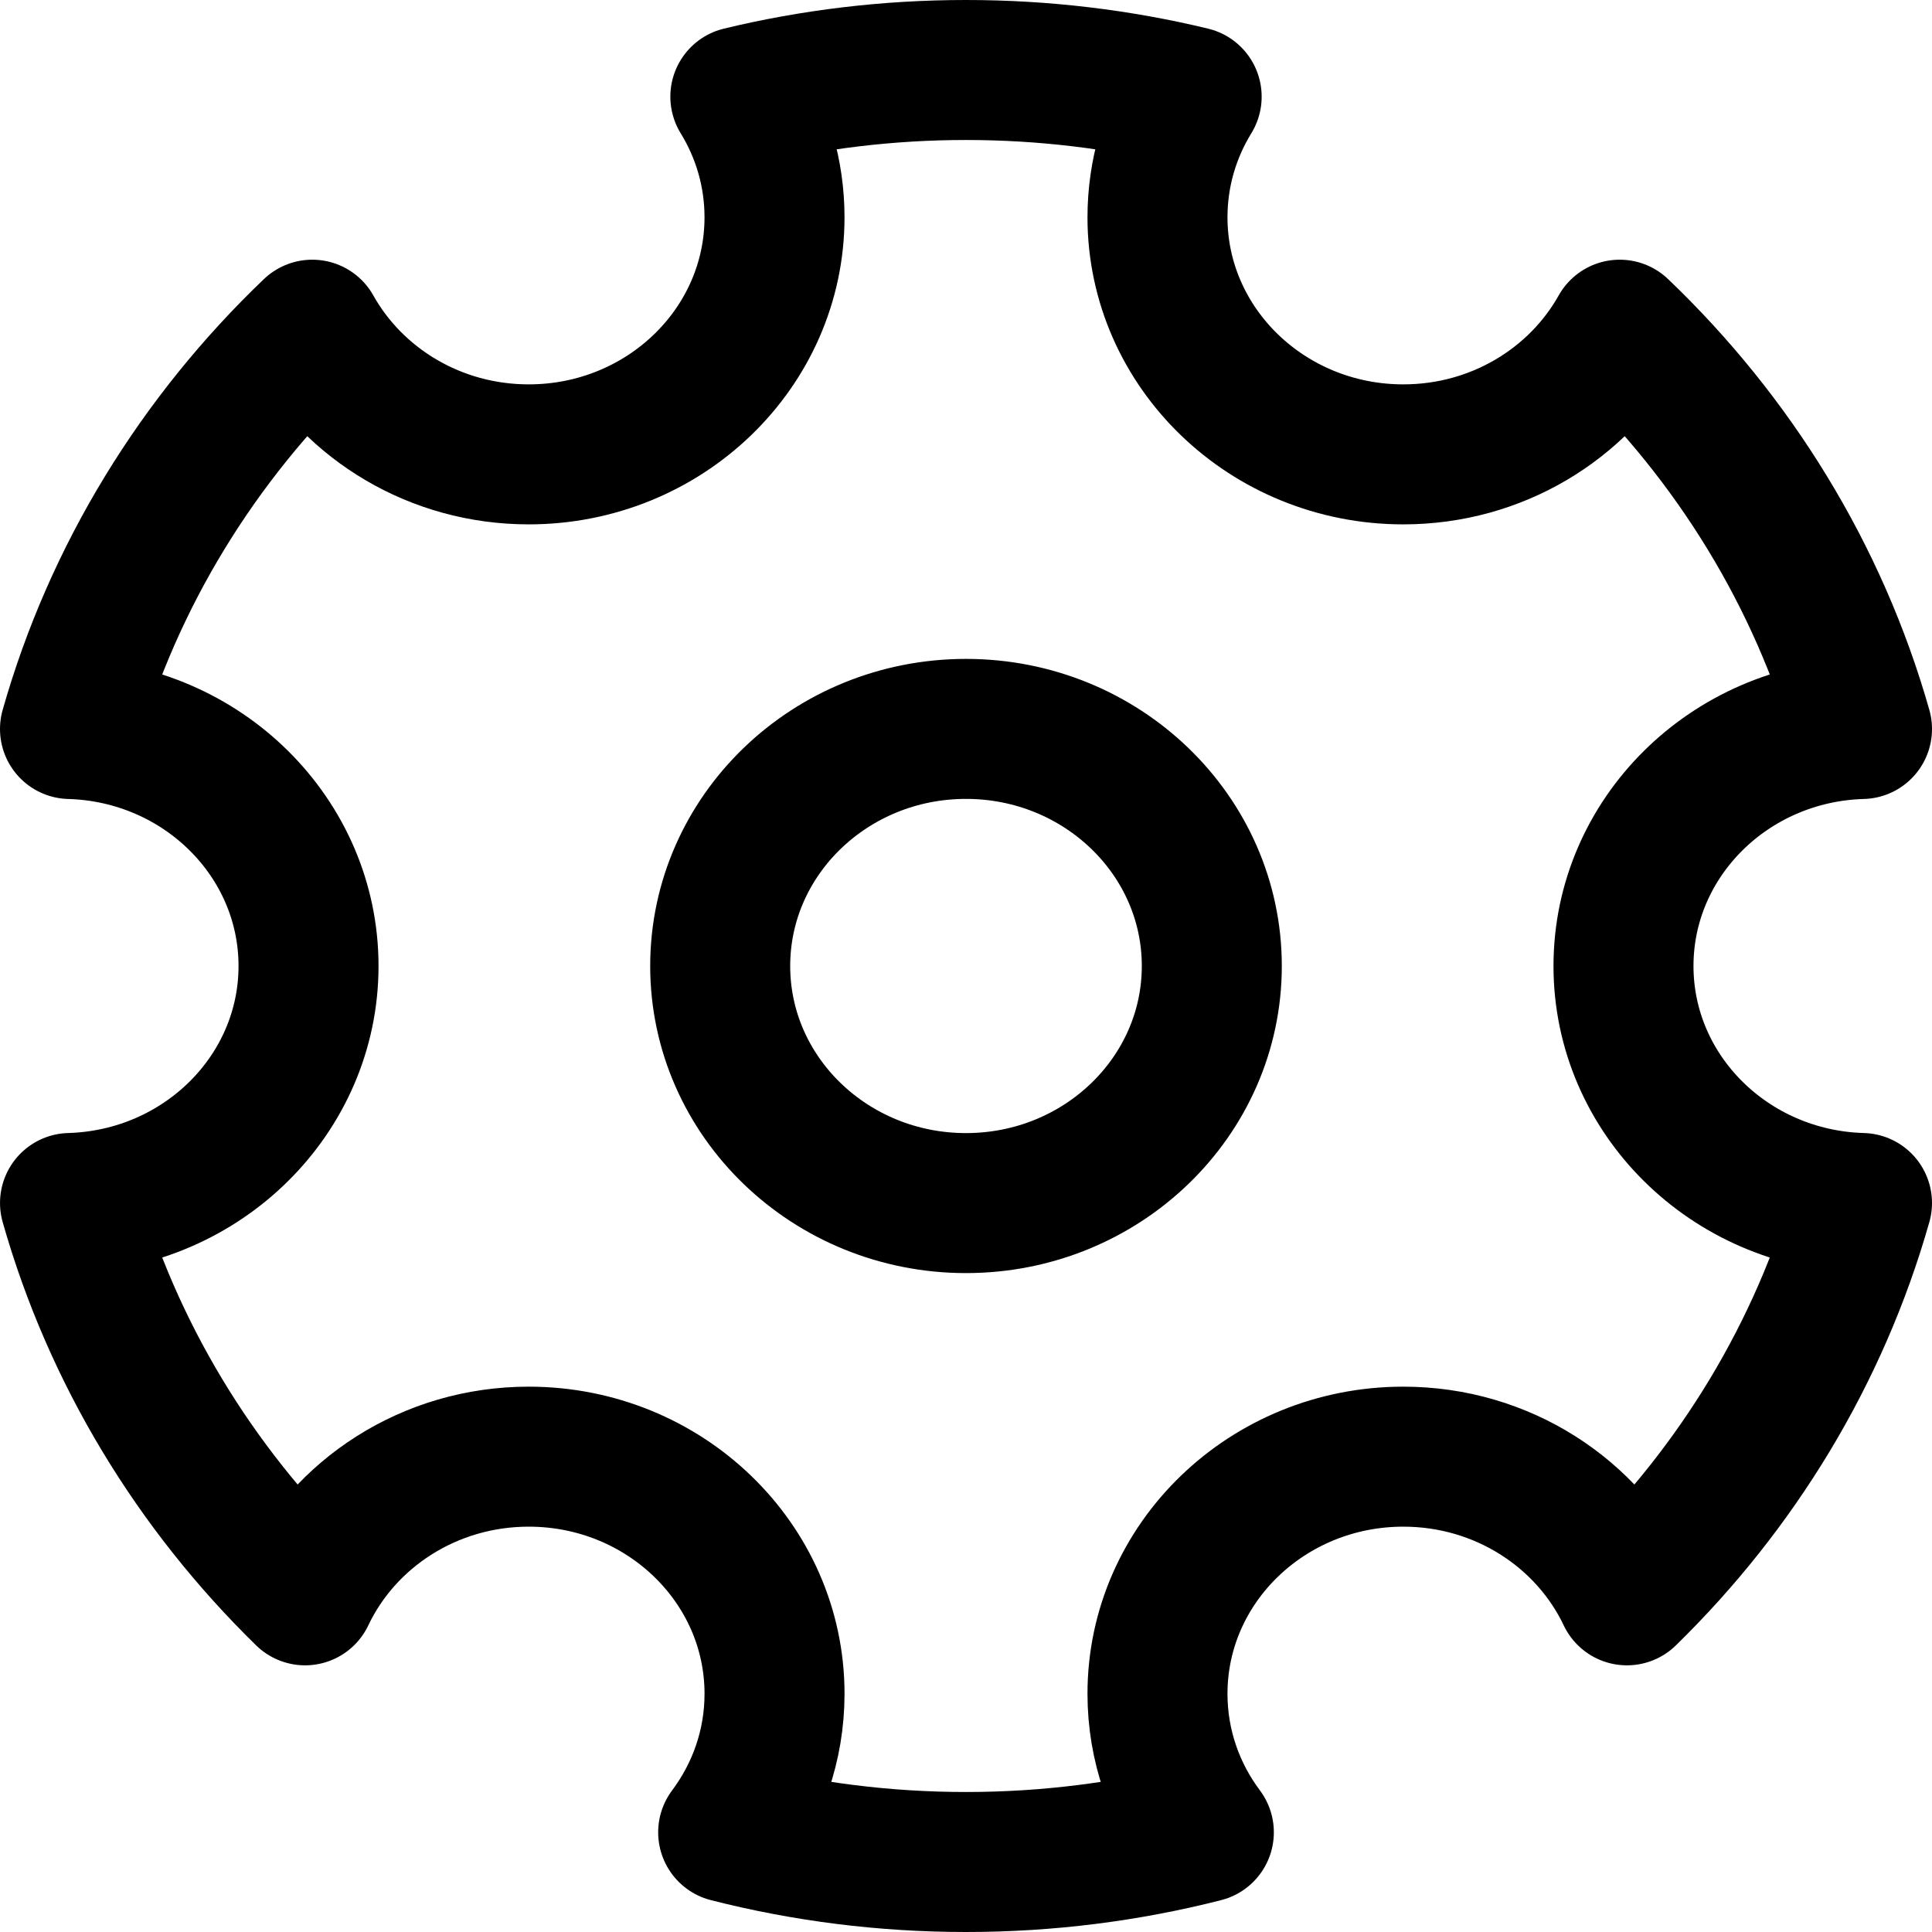
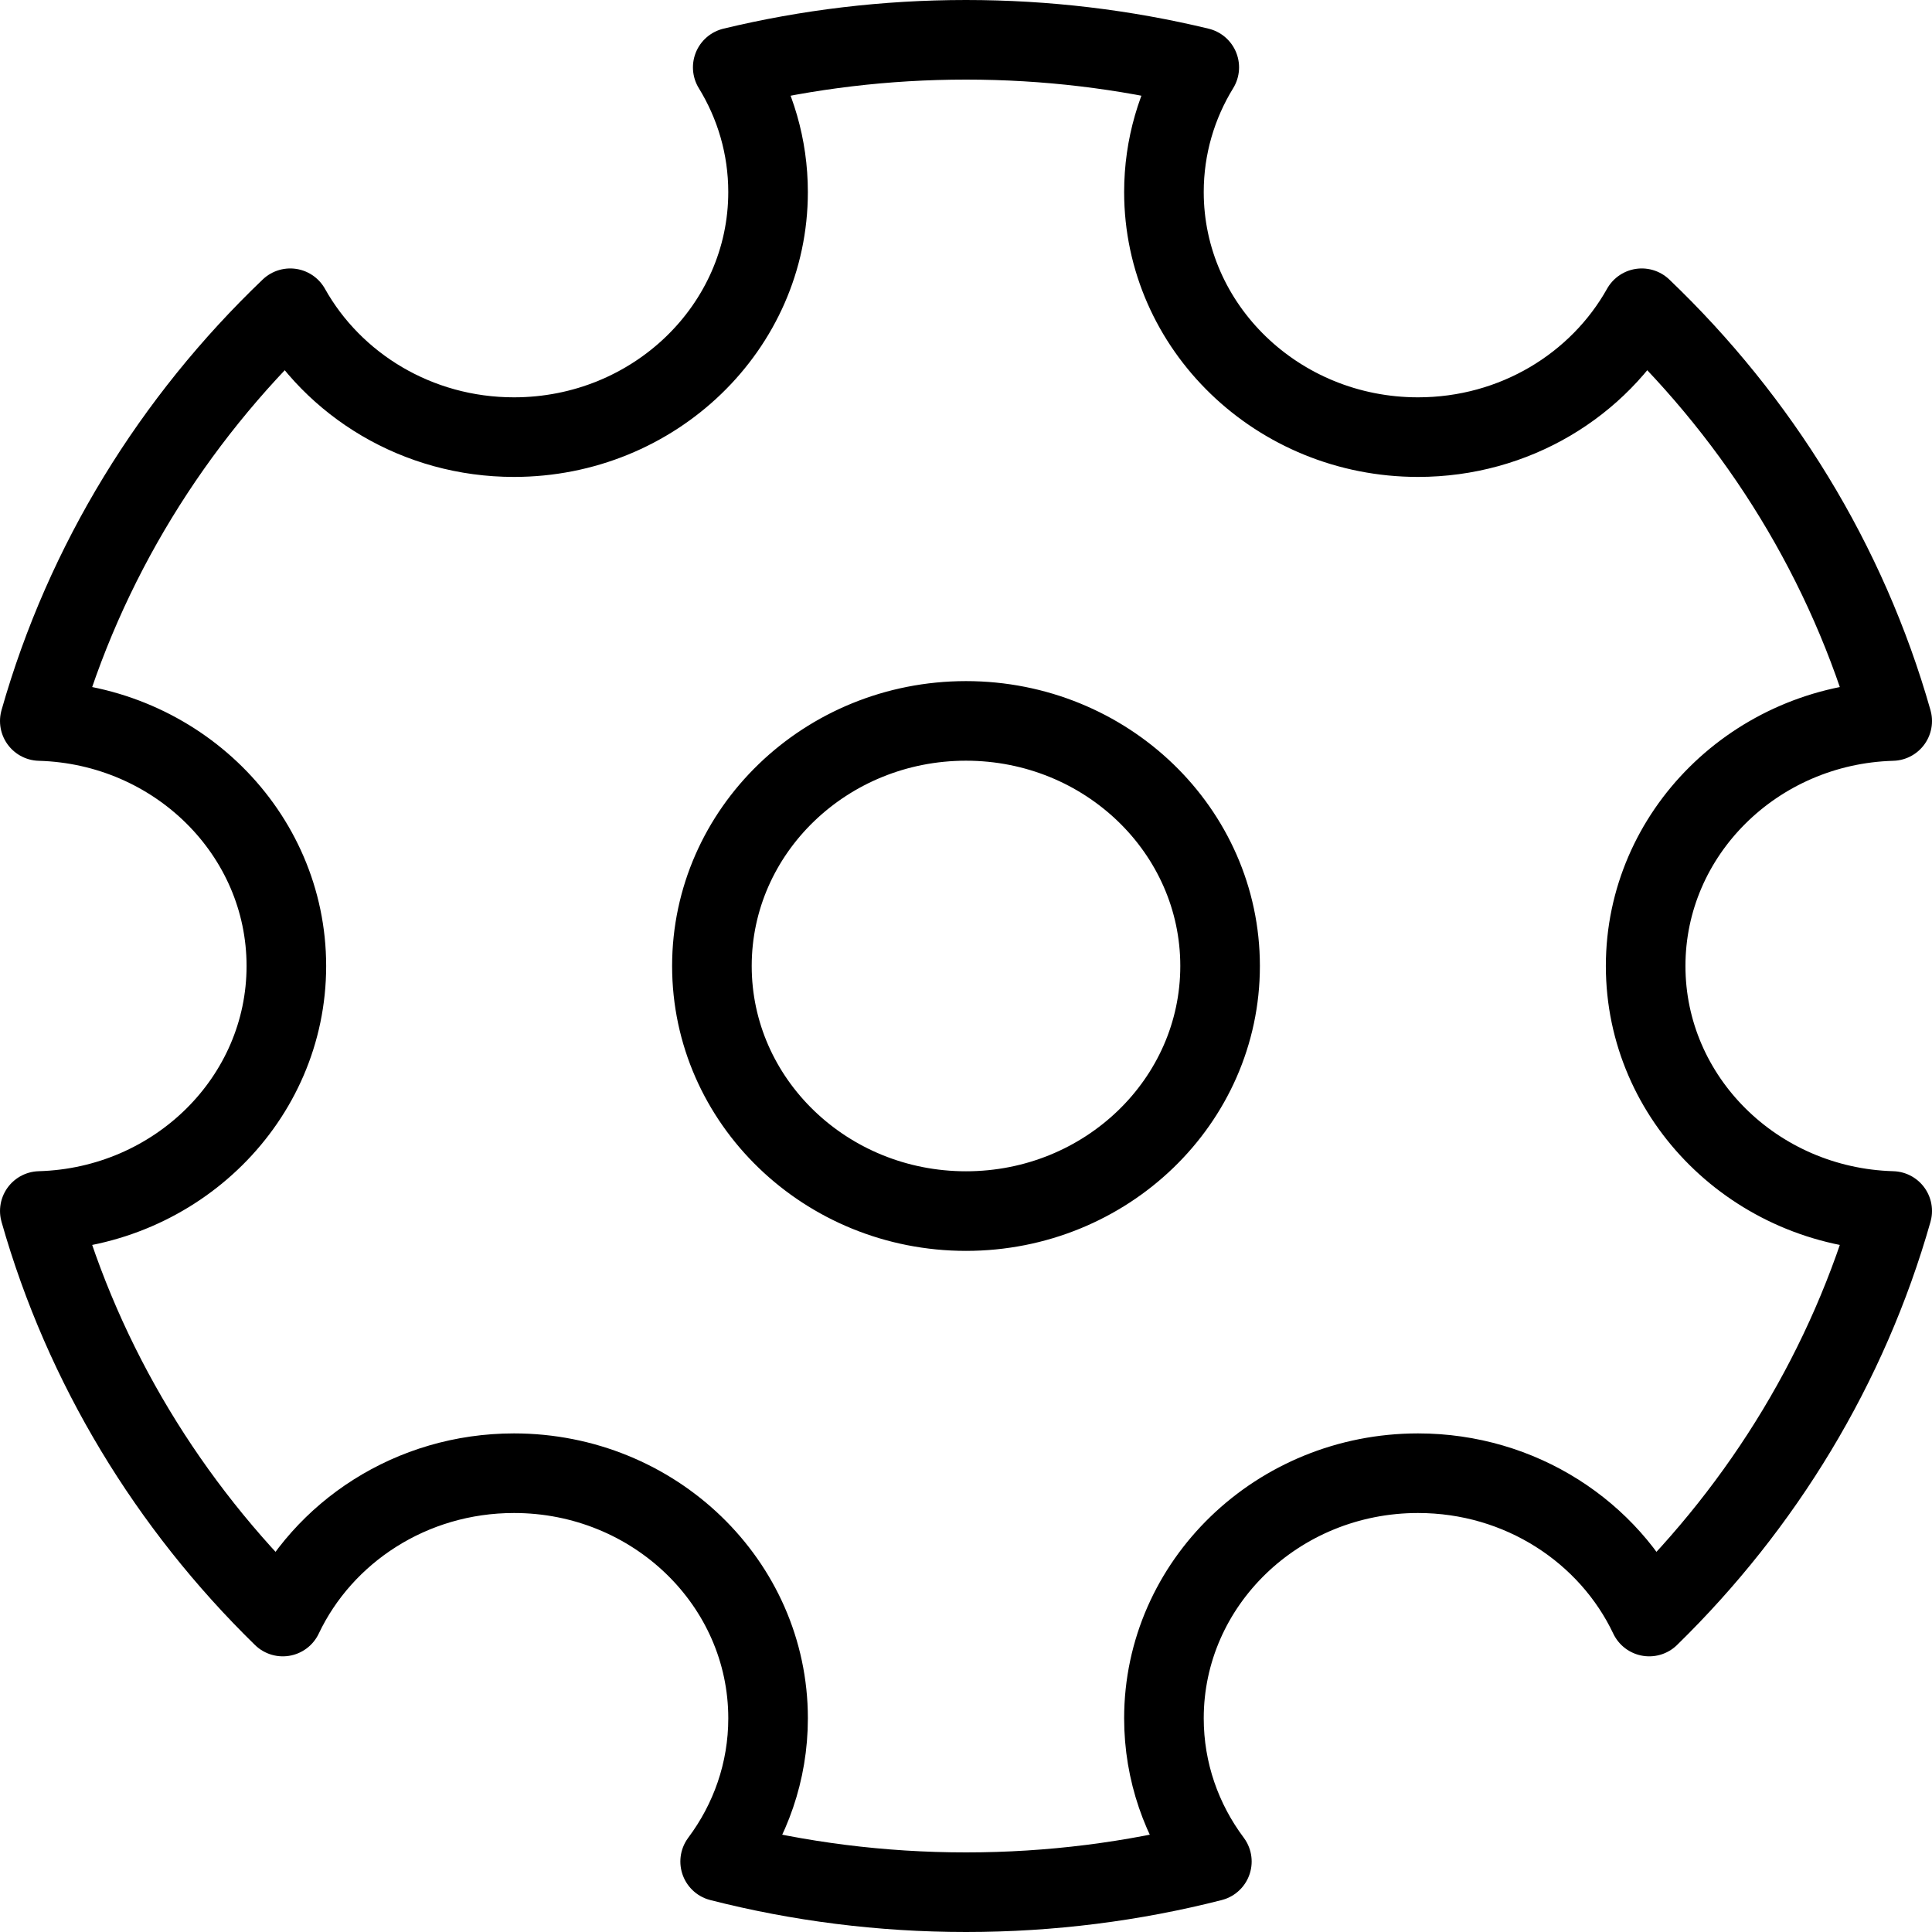
- <svg xmlns="http://www.w3.org/2000/svg" width="100%" height="100%" viewBox="0 0 276 276" version="1.1" xml:space="preserve" style="fill-rule:evenodd;clip-rule:evenodd;stroke-linecap:round;stroke-linejoin:round;stroke-miterlimit:1.5;">
-   <path d="M10,104.143c6.226,-21.918 18.346,-41.495 34.611,-57.044c5.936,10.602 17.561,17.811 30.919,17.811c19.38,0 35.115,-15.177 35.115,-33.871c0,-6.289 -1.781,-12.18 -4.882,-17.229c10.322,-2.489 21.12,-3.81 32.237,-3.81c11.116,0 21.915,1.321 32.237,3.81c-3.101,5.049 -4.882,10.94 -4.882,17.229c0,18.694 15.735,33.871 35.115,33.871c13.358,0 24.983,-7.21 30.919,-17.811c16.266,15.549 28.386,35.126 34.611,57.044c-18.899,0.532 -34.073,15.499 -34.073,33.857c0,18.358 15.173,33.324 34.073,33.857c-6.093,21.452 -17.833,40.662 -33.58,56.047c-5.541,-11.683 -17.77,-19.809 -31.95,-19.809c-19.38,0 -35.115,15.177 -35.115,33.871c0,7.386 2.456,14.223 6.623,19.792c-10.846,2.767 -22.235,4.242 -33.977,4.242c-11.743,0 -23.132,-1.475 -33.977,-4.242c4.167,-5.569 6.623,-12.406 6.623,-19.792c0,-18.694 -15.735,-33.871 -35.115,-33.871c-14.181,0 -26.409,8.125 -31.95,19.809c-15.747,-15.385 -27.487,-34.596 -33.58,-56.047c18.899,-0.532 34.073,-15.499 34.073,-33.857c0,-18.358 -15.173,-33.324 -34.073,-33.857l0.001,0l-0.003,0Zm128,-0.015c-19.38,0 -35.115,15.177 -35.115,33.871c0,18.694 15.735,33.871 35.115,33.871c19.38,0 35.115,-15.177 35.115,-33.871c0,-18.694 -15.735,-33.871 -35.115,-33.871Z" style="fill:#ebebeb;fill-opacity:0;stroke:#000;stroke-width:20px;" />
+ <svg xmlns="http://www.w3.org/2000/svg" width="100%" height="100%" viewBox="0 0 267 267" version="1.1" xml:space="preserve" style="fill-rule:evenodd;clip-rule:evenodd;stroke-linecap:round;stroke-linejoin:round;stroke-miterlimit:1.5;">
+   <path d="M5.5,99.643c6.226,-21.918 18.346,-41.495 34.611,-57.044c5.936,10.602 17.561,17.811 30.919,17.811c19.38,0 35.115,-15.177 35.115,-33.871c0,-6.289 -1.781,-12.18 -4.882,-17.229c10.322,-2.489 21.12,-3.81 32.237,-3.81c11.116,0 21.915,1.321 32.237,3.81c-3.101,5.049 -4.882,10.94 -4.882,17.229c0,18.694 15.735,33.871 35.115,33.871c13.358,0 24.983,-7.21 30.919,-17.811c16.266,15.549 28.386,35.126 34.611,57.044c-18.899,0.532 -34.073,15.499 -34.073,33.857c0,18.358 15.173,33.324 34.073,33.857c-6.093,21.452 -17.833,40.662 -33.58,56.047c-5.541,-11.683 -17.77,-19.809 -31.95,-19.809c-19.38,0 -35.115,15.177 -35.115,33.871c0,7.386 2.456,14.223 6.623,19.792c-10.846,2.767 -22.235,4.242 -33.977,4.242c-11.743,0 -23.132,-1.475 -33.977,-4.242c4.167,-5.569 6.623,-12.406 6.623,-19.792c0,-18.694 -15.735,-33.871 -35.115,-33.871c-14.181,0 -26.409,8.125 -31.95,19.809c-15.747,-15.385 -27.487,-34.596 -33.58,-56.047c18.899,-0.532 34.073,-15.499 34.073,-33.857c0,-18.358 -15.173,-33.324 -34.073,-33.857l0.001,0l-0.003,0Zm128,-0.015c-19.38,0 -35.115,15.177 -35.115,33.871c0,18.694 15.735,33.871 35.115,33.871c19.38,0 35.115,-15.177 35.115,-33.871c0,-18.694 -15.735,-33.871 -35.115,-33.871Z" style="fill:#ebebeb;fill-opacity:0;stroke:#000;stroke-width:11px;" />
</svg>
